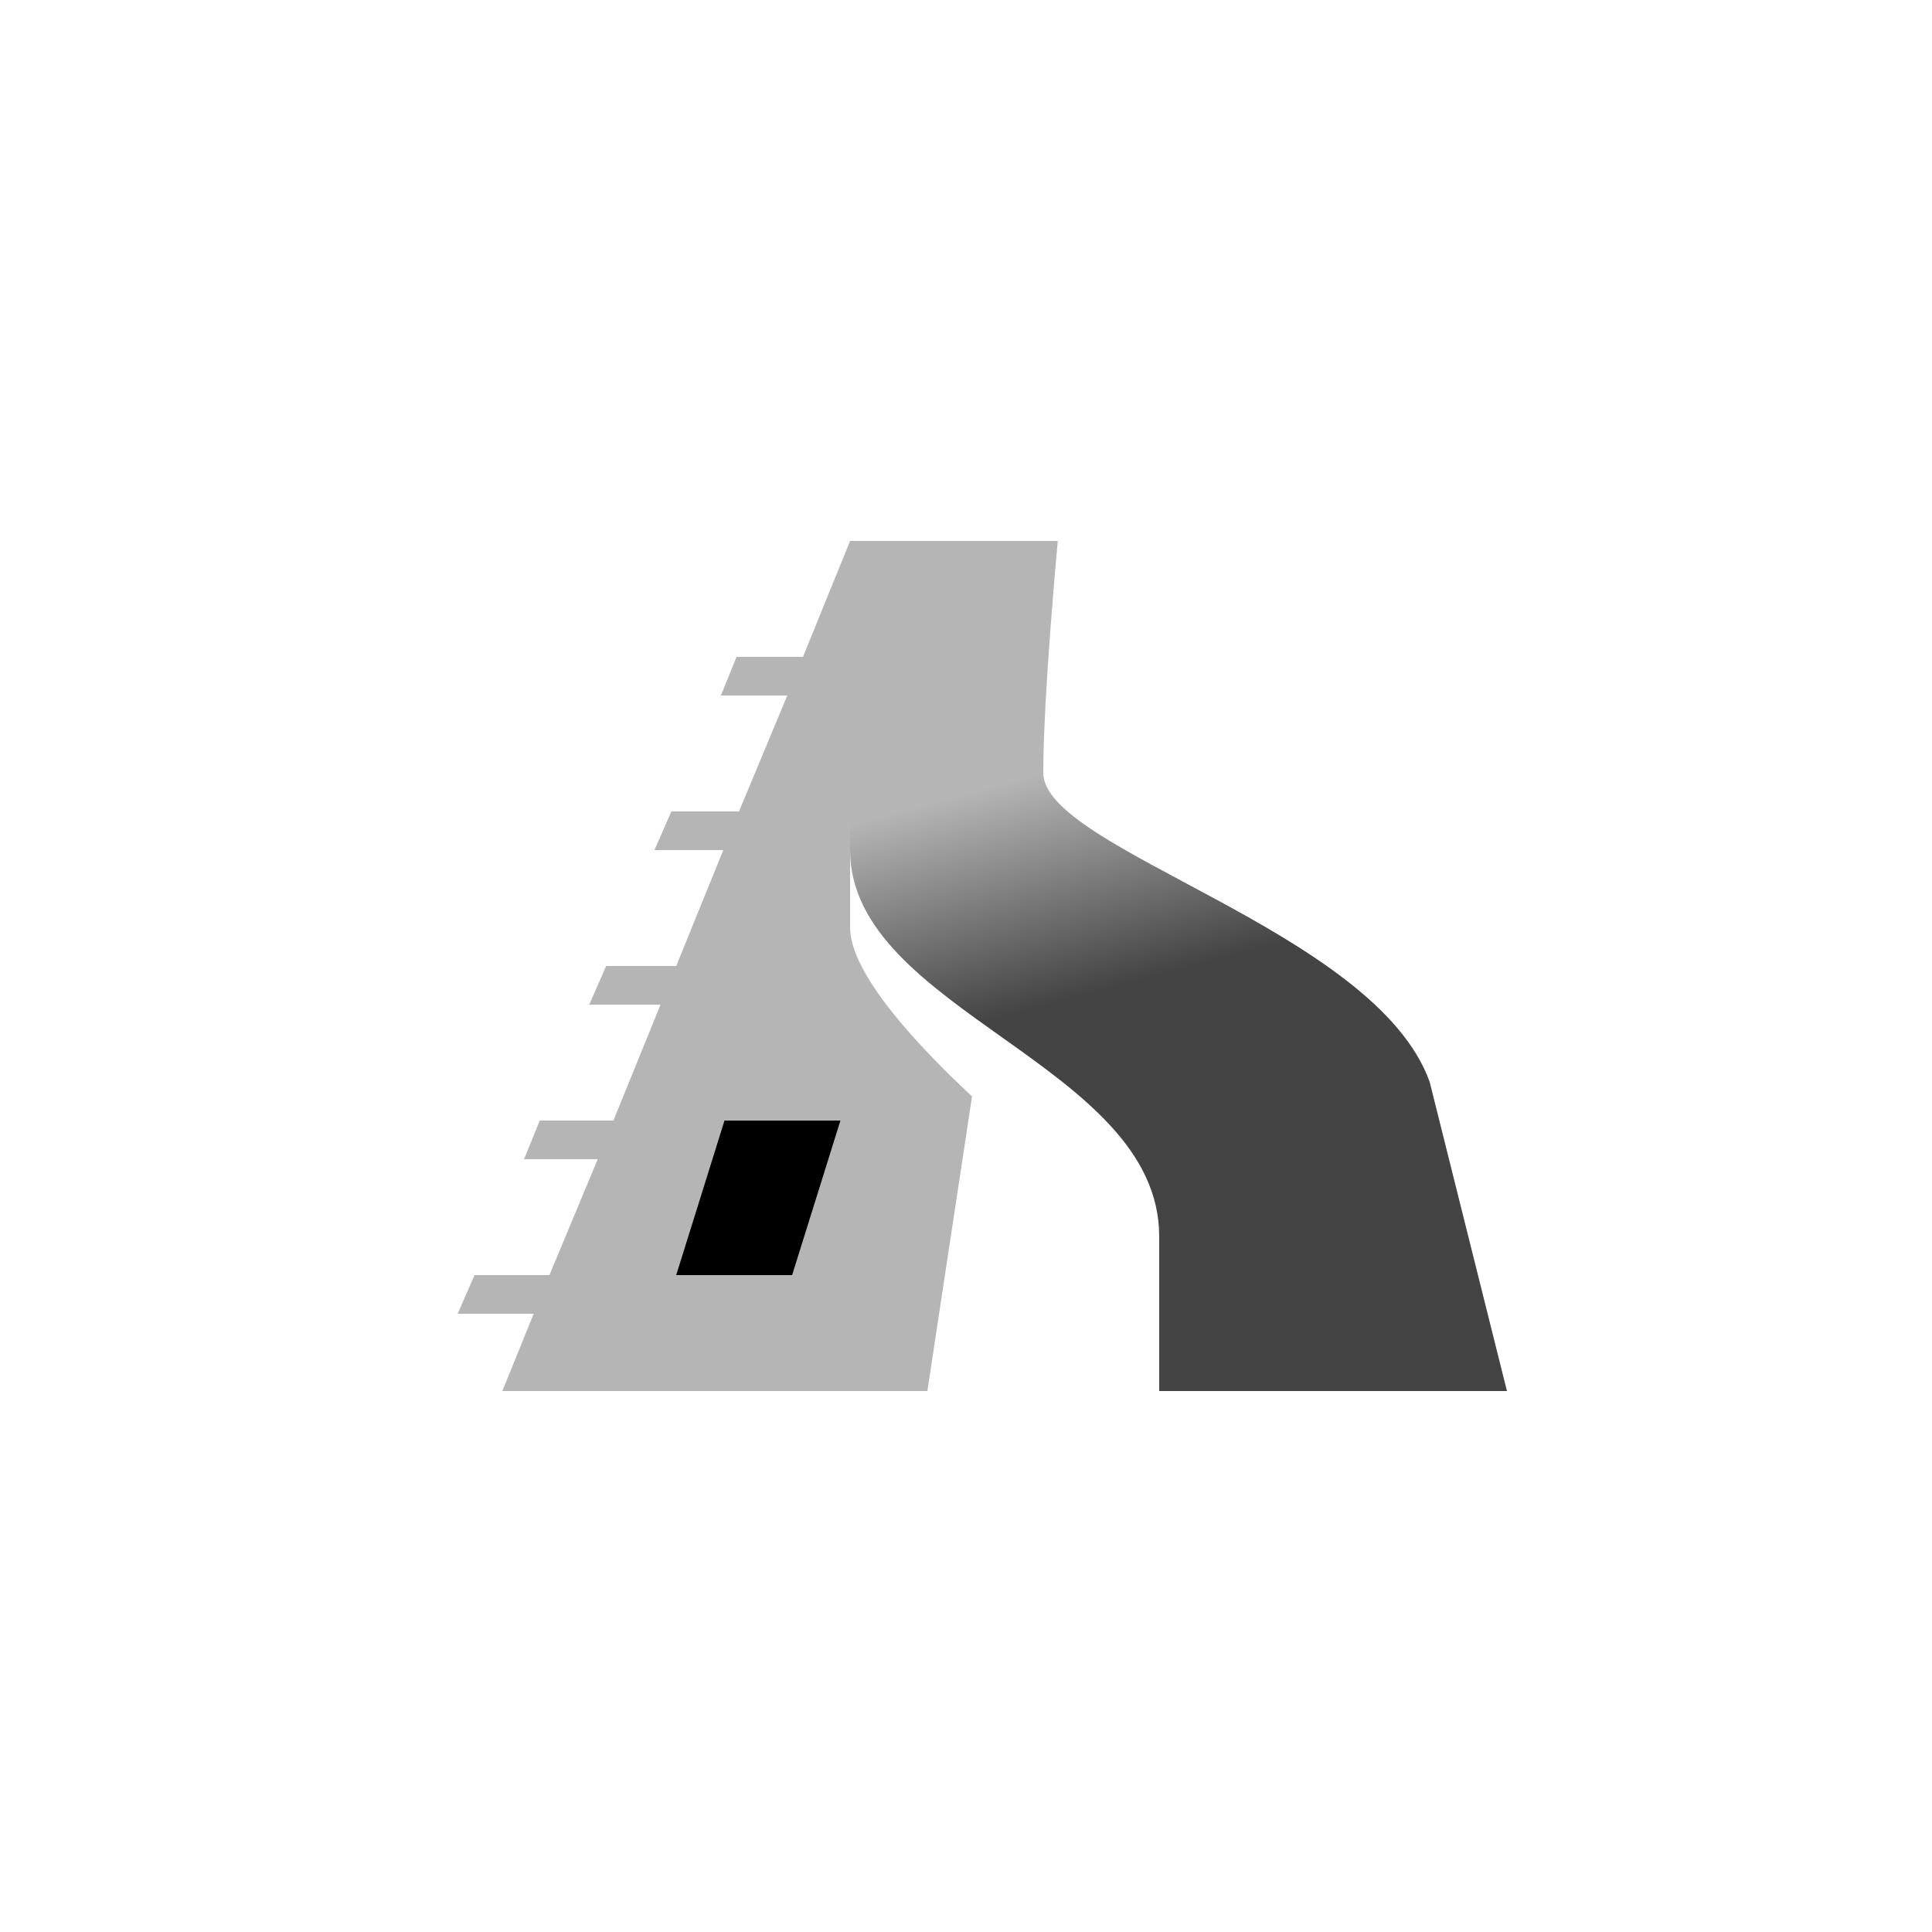
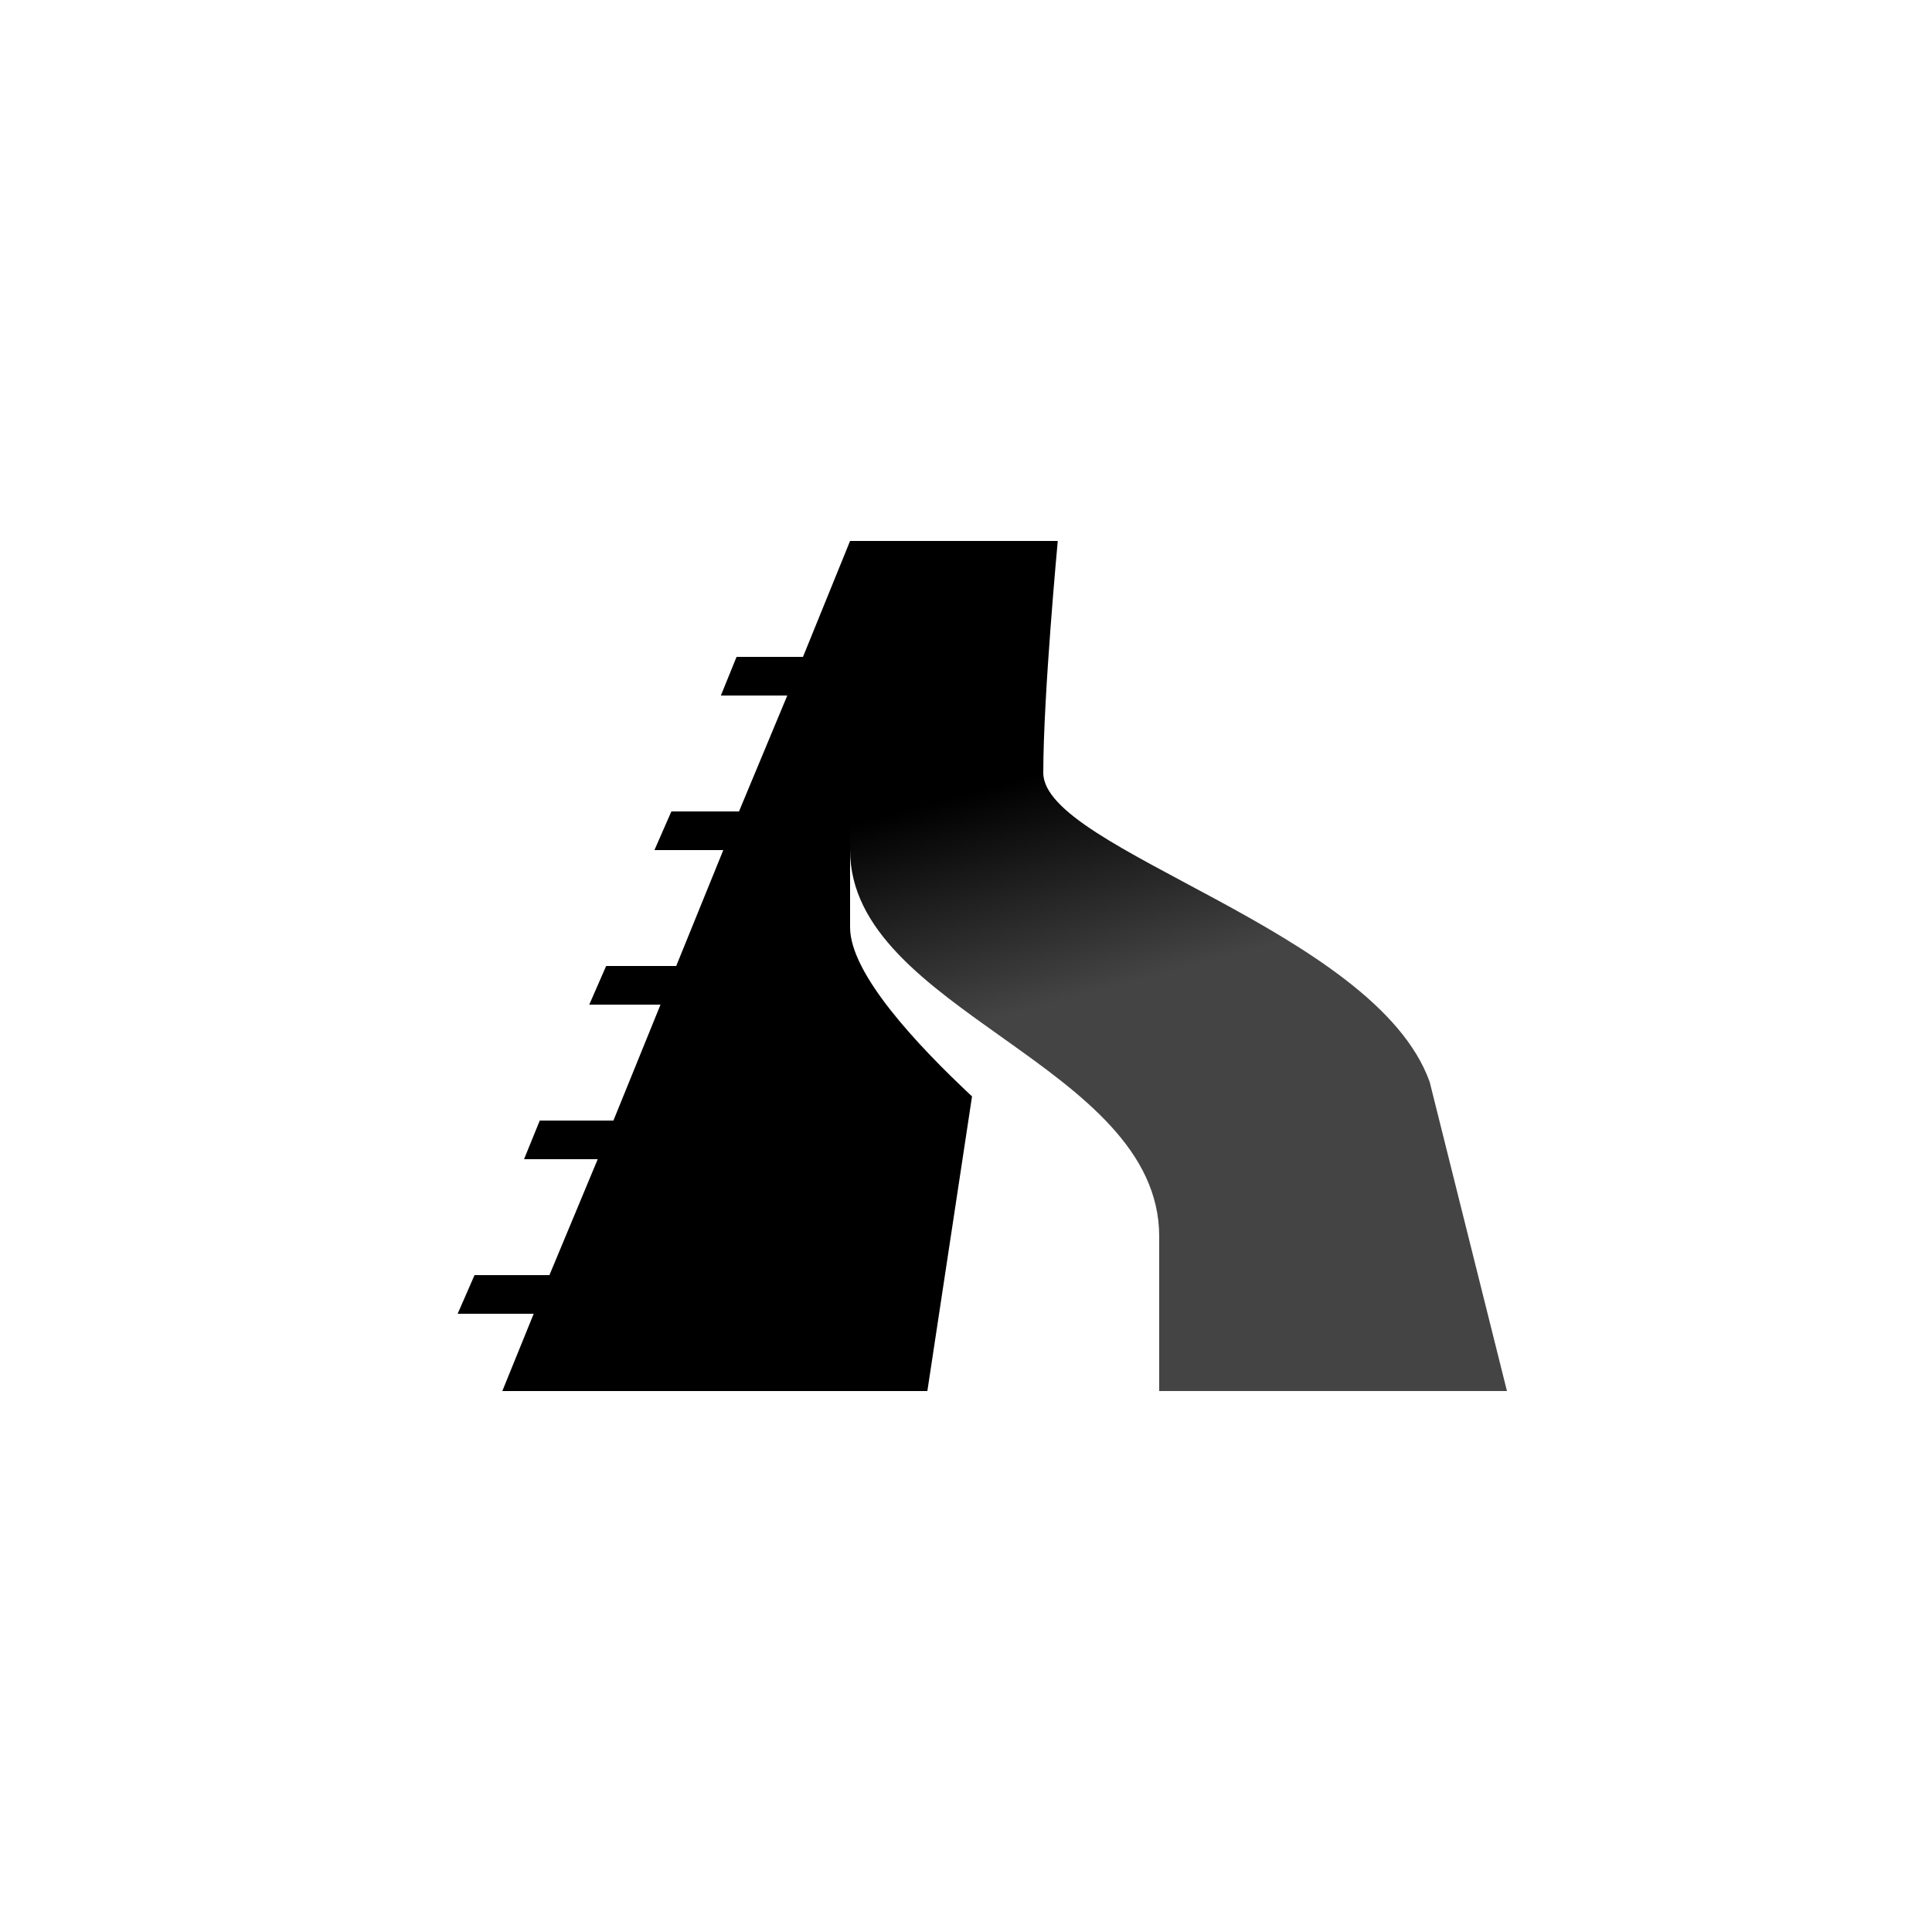
<svg xmlns="http://www.w3.org/2000/svg" version="1.1" x="0" y="0" width="15" height="15" viewBox="0 0 15 15">
  <g transform="translate(-1.5 0) scale(0.3)">
    <defs>
      <linearGradient id="Gradient_1" gradientUnits="userSpaceOnUse" x1="-900.5" y1="157.987" x2="-902" y2="152.362" gradientTransform="matrix(1, 0, 0, 1, 934, -132.362)">
        <stop offset="0" stop-color="#444444" />
-         <stop offset="1" stop-color="#B5B5B5" />
+         <stop offset="1" stop-color="#000000" />
      </linearGradient>
    </defs>
-     <path d="M27,14 L25.781,17 L24.062,17 L23.656,18 L25.375,18 L24.125,21 L22.375,21 L21.937,22 L23.719,22 L22.5,25 L20.687,25 L20.25,26 L22.094,26 L20.875,29 L18.969,29 L18.562,30 L20.469,30 L19.219,33 L17.281,33 L16.844,34 L18.812,34 L18,36 L29,36 L30.156,28.375 C28.72,27.032 27,25.193 27,24 L27,22 L30.906,23.5 L32.344,14 L27,14 z" fill="#B5B5B5" />
+     <path d="M27,14 L25.781,17 L24.062,17 L23.656,18 L25.375,18 L24.125,21 L22.375,21 L21.937,22 L23.719,22 L22.5,25 L20.687,25 L20.25,26 L22.094,26 L20.875,29 L18.969,29 L18.562,30 L20.469,30 L19.219,33 L17.281,33 L16.844,34 L18.812,34 L18,36 L29,36 L30.156,28.375 C28.72,27.032 27,25.193 27,24 L27,22 L30.906,23.5 L32.344,14 L27,14 z" fill="#000000" />
    <path d="M25.5,33 L26.75,29 L23.75,29 L22.5,33 z" fill="currentColor" id="highway-tertiary-link-stroke3" />
    <path d="M35,36 L35,32 C35,27.548 27,26.172 27,22 C27,19 27.375,14 27.375,14 L32.375,14 C32.375,14 32,17.996 32,20 C32,22 40.595,24.072 42,28 L44,36 z" fill="url(#Gradient_1)" />
  </g>
</svg>
